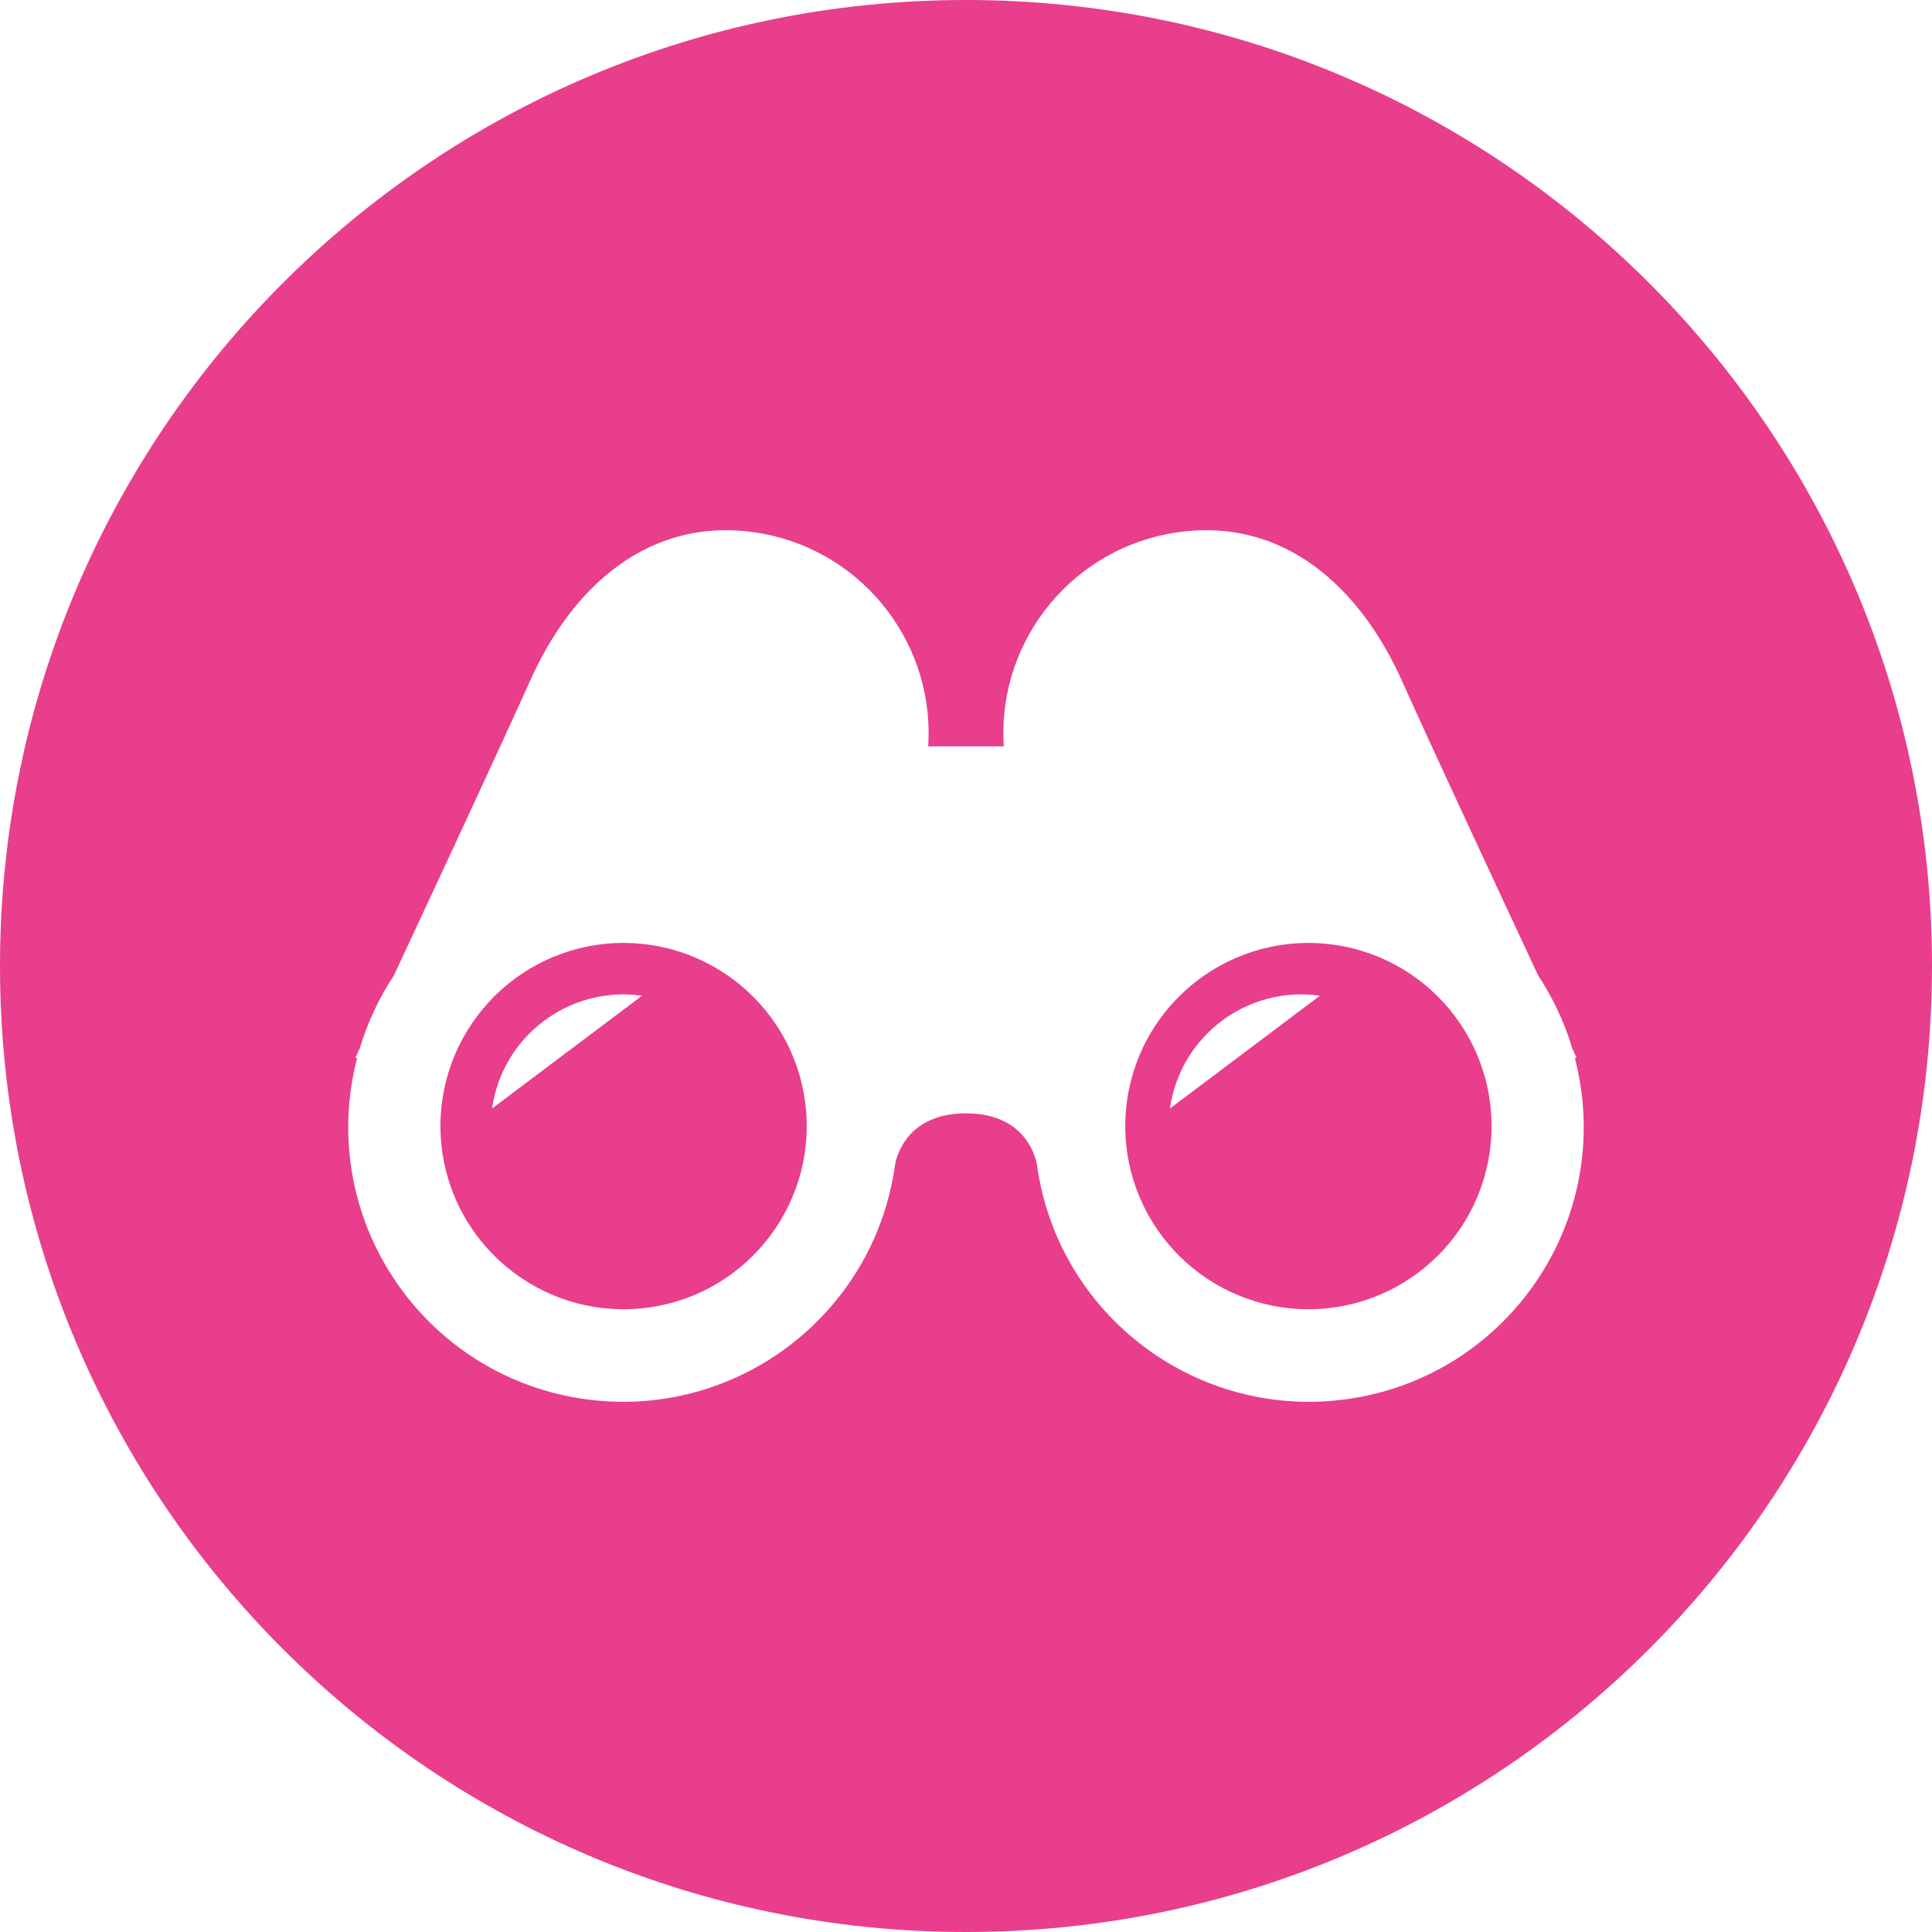
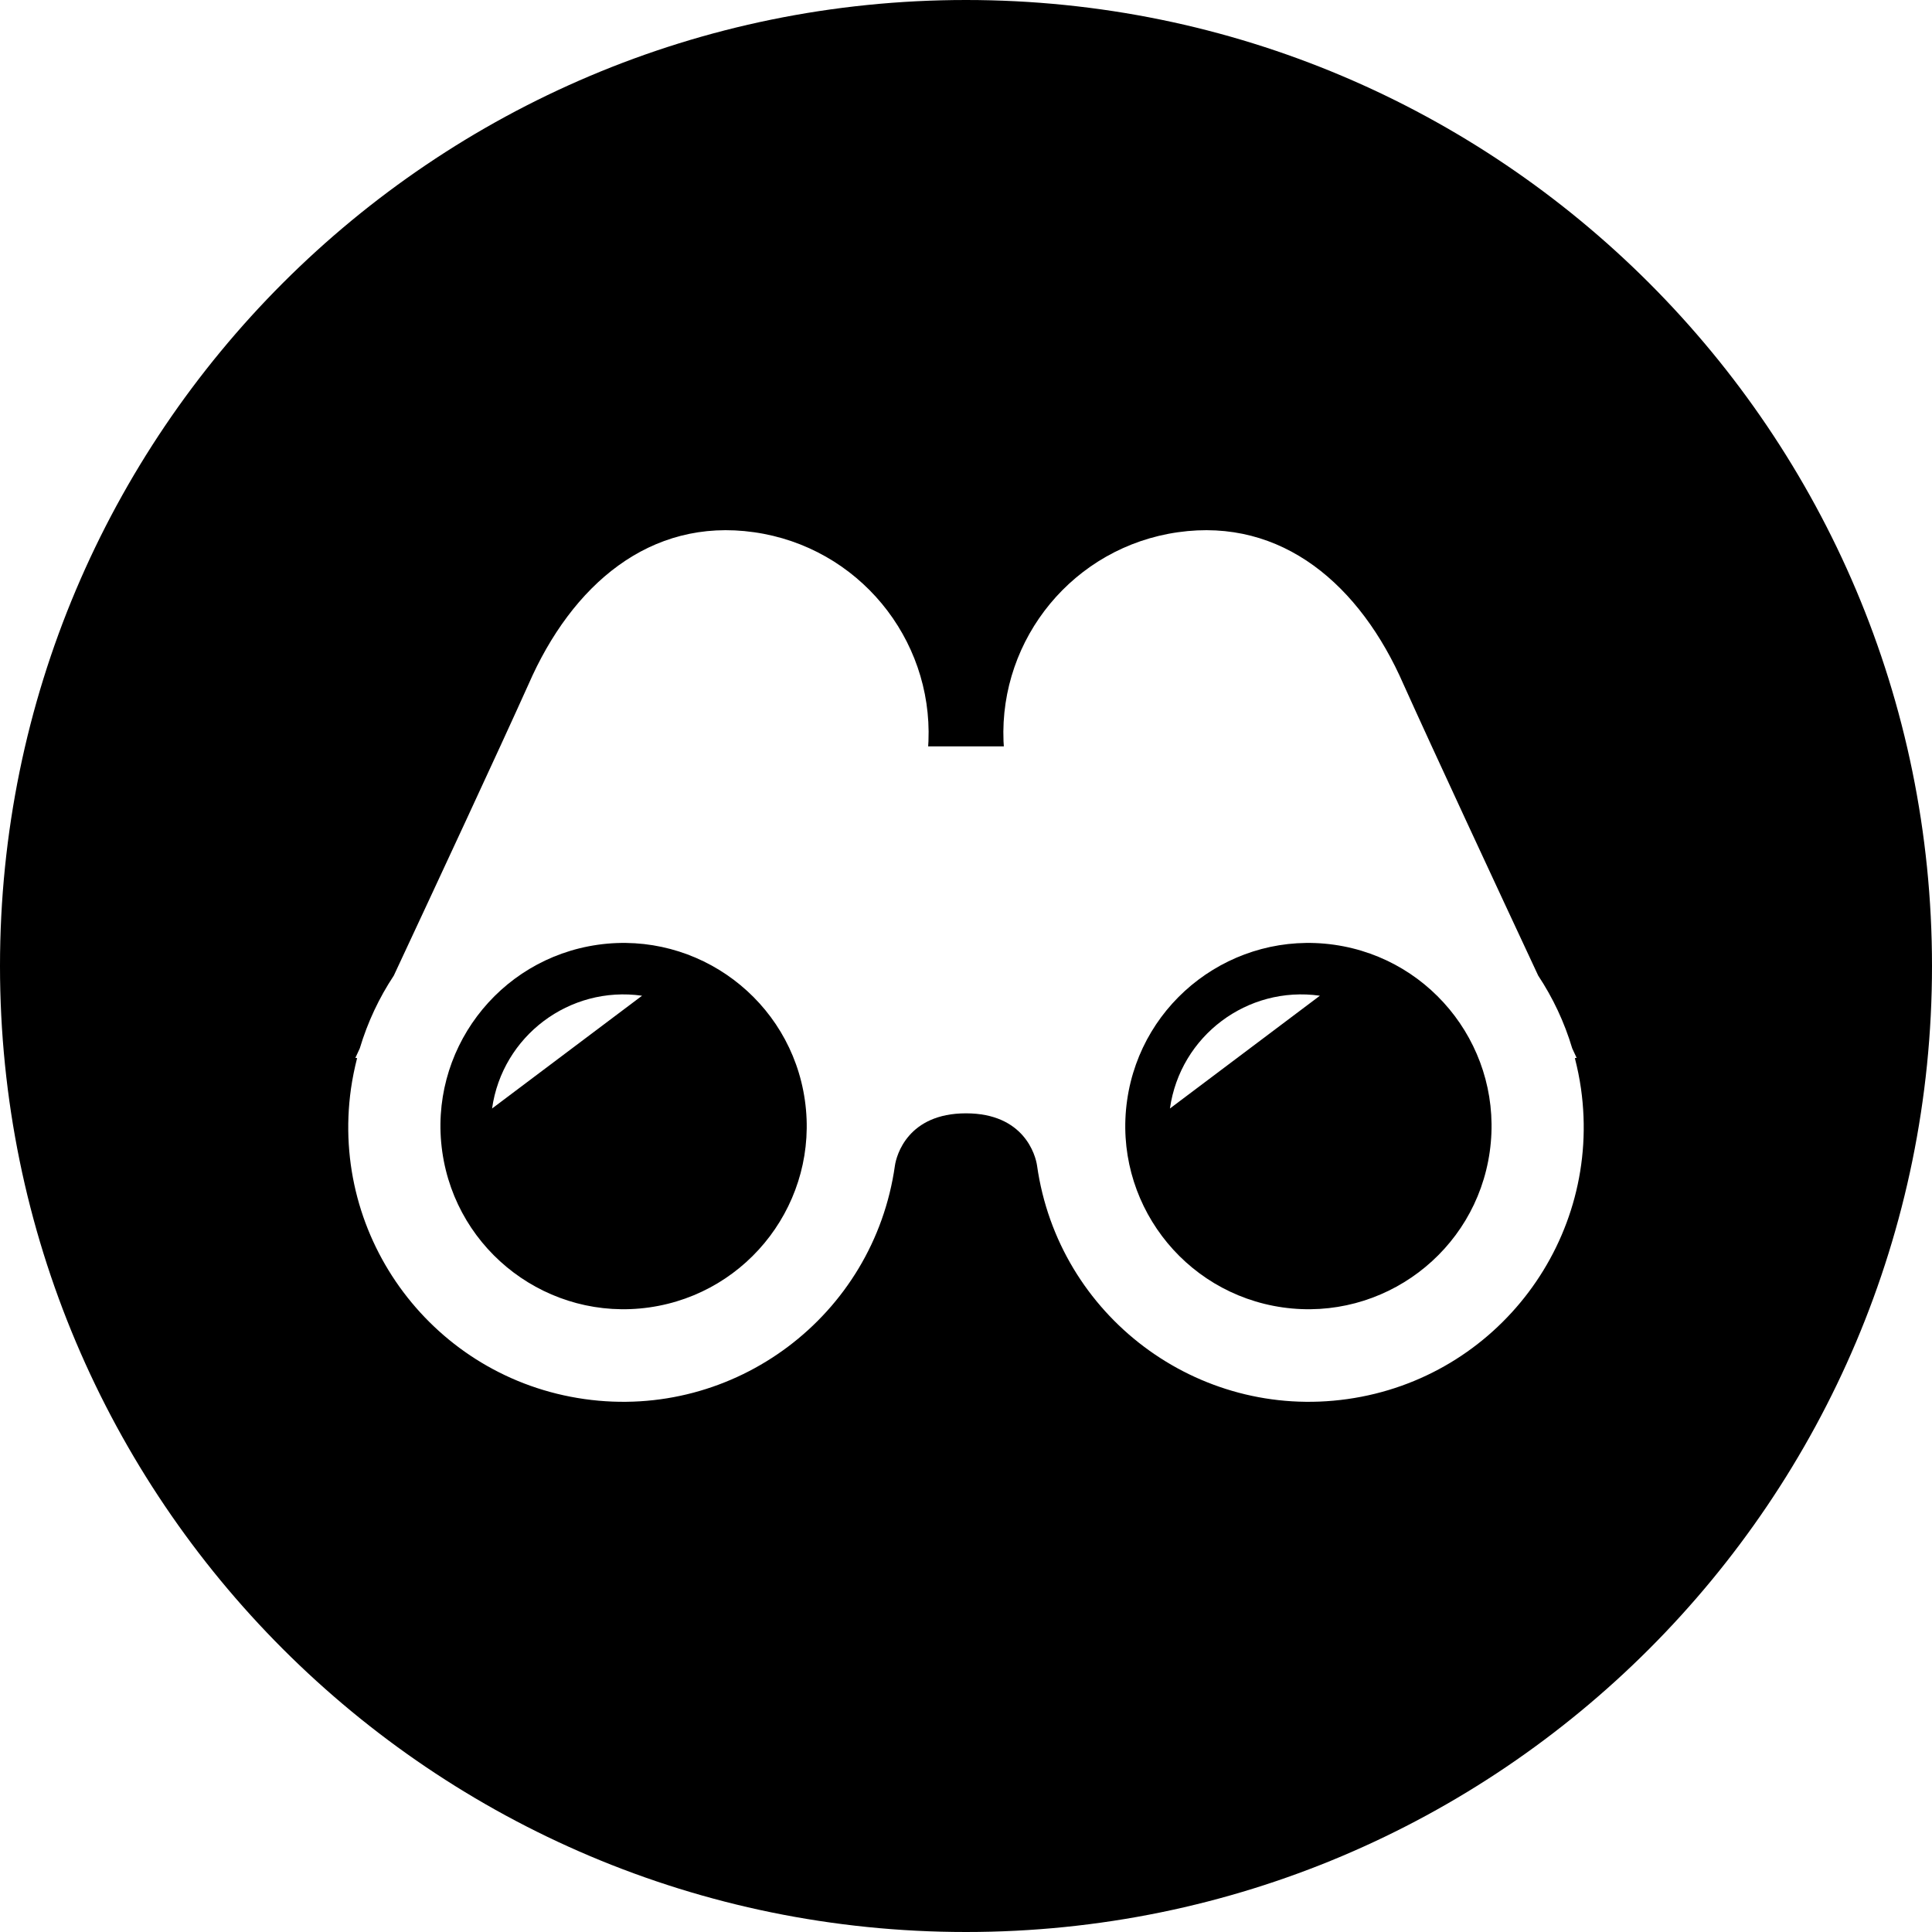
<svg xmlns="http://www.w3.org/2000/svg" viewBox="0 0 512 512">
-   <g fill="#e83e8c">
+   <g fill="currentColor">
    <path d="M158.448,250.368c-26.536,3.765-44.999,28.323-41.242,54.868c3.764,26.522,28.309,45,54.853,41.242c26.529-3.772,45.007-28.316,41.25-54.853C209.552,265.088,184.986,246.618,158.448,250.368z M130.404,293.764c2.721-19.228,20.53-32.61,39.75-29.889L130.404,293.764z" />
    <path d="M353.552,250.368c-26.538-3.75-51.104,14.72-54.861,41.257c-3.757,26.537,14.713,51.081,41.25,54.853c26.544,3.757,51.103-14.721,54.853-41.242C398.551,278.691,380.088,254.133,353.552,250.368z M310.044,293.764c2.721-19.228,20.508-32.61,39.743-29.889L310.044,293.764z" />
    <path d="M256,0C114.618,0,0,114.618,0,256s114.618,256,256,256s256-114.618,256-256S397.382,0,256,0z M357.11,370.765c-39.802,5.647-76.64-22.059-82.279-61.853c-0.39-2.764-3.427-13.868-18.831-13.868c-15.404,0-18.441,11.104-18.838,13.868c-5.625,39.794-42.47,67.5-82.279,61.853c-39.809-5.633-67.5-42.47-61.868-82.279c0.398-2.75,0.949-5.449,1.625-8.081l-0.463-0.059c0,0,0.419-0.904,1.169-2.522c2.081-6.956,5.147-13.441,9.015-19.279c10.992-23.544,27.955-59.971,35.669-77.132c11.485-26.368,32.184-44.287,59.794-40.368c27.595,3.912,47.323,28.11,46.227,55.382c-0.022,0.434-0.058,0.904-0.08,1.368h20.058c-0.022-0.463-0.059-0.934-0.088-1.368c-1.088-27.272,18.64-51.47,46.242-55.382c27.596-3.919,48.294,14,59.787,40.368c7.72,17.161,24.677,53.588,35.669,77.132c3.868,5.838,6.942,12.324,9.015,19.279c0.75,1.618,1.169,2.522,1.169,2.522l-0.47,0.059c0.676,2.632,1.235,5.331,1.625,8.081C424.617,328.294,396.919,365.132,357.11,370.765z" />
  </g>
</svg>
